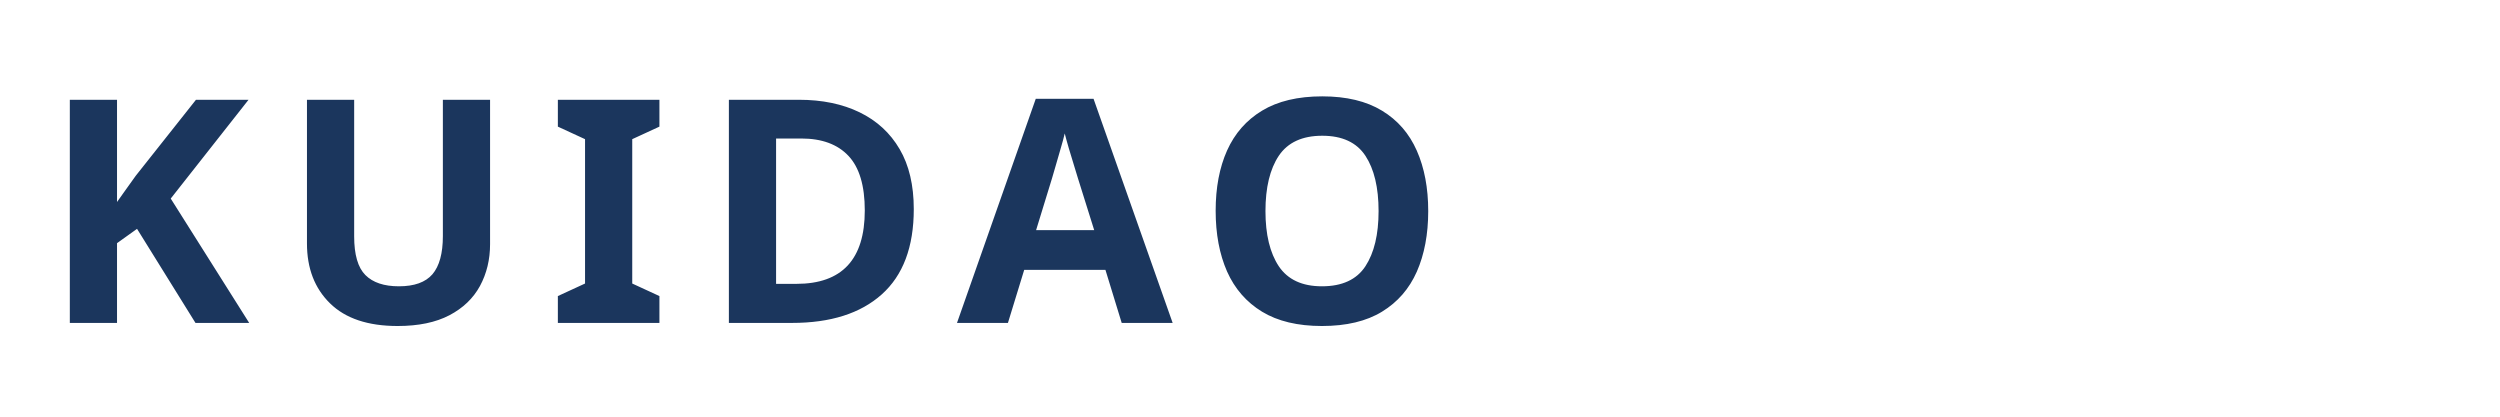
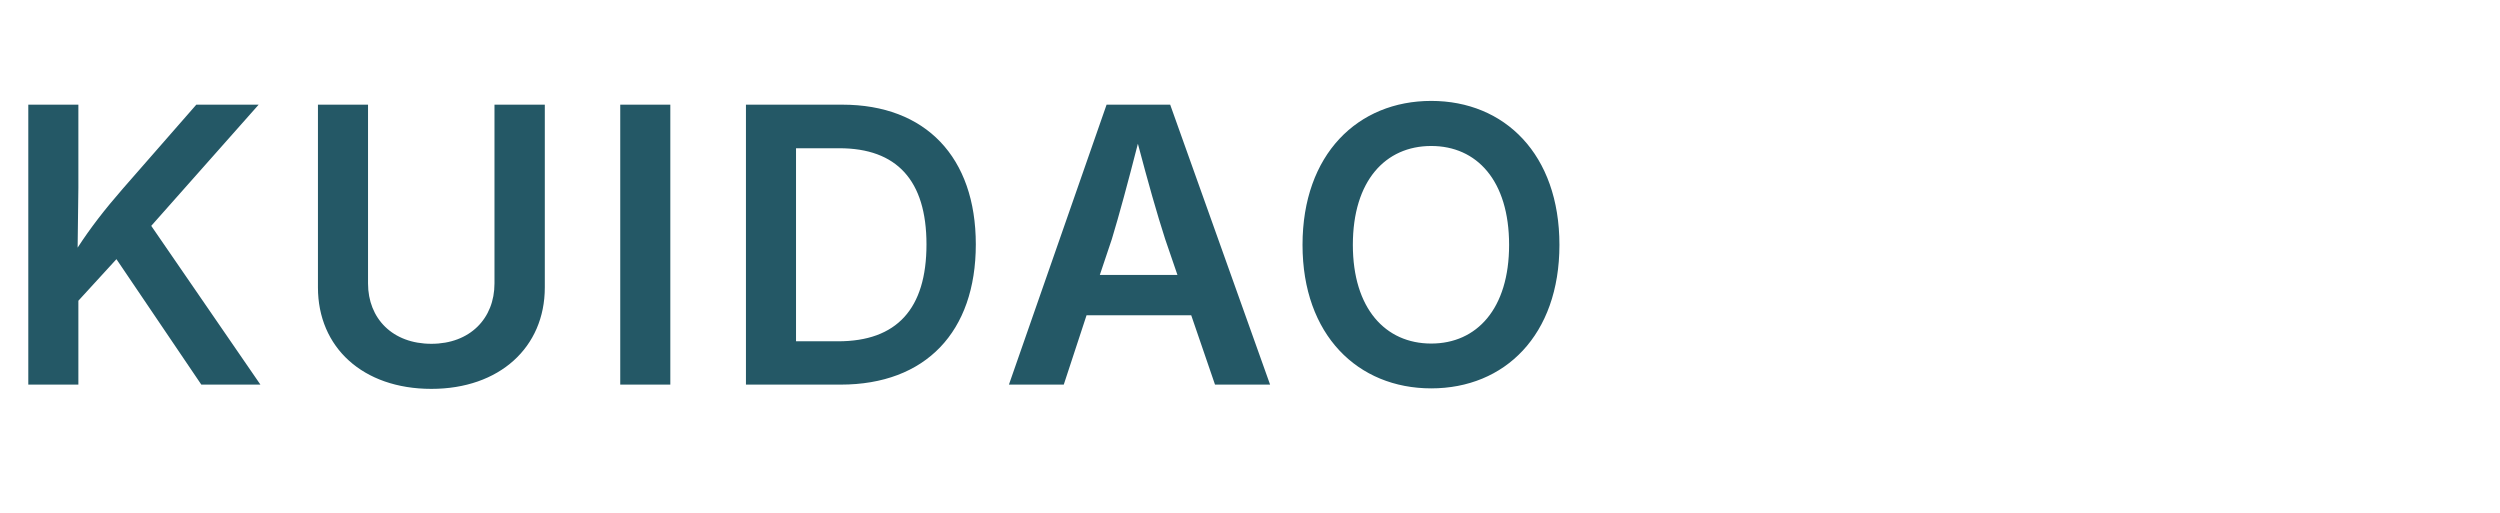
- <svg xmlns="http://www.w3.org/2000/svg" viewBox="0 0 240 40" fill="none">
-   <text x="4" y="31" fill="#1B365D" font-family="ui-sans-serif, system-ui, sans-serif" font-size="30" font-weight="600" letter-spacing="3" textLength="228" lengthAdjust="spacing">KUIDAO</text>
+ <svg xmlns="http://www.w3.org/2000/svg" viewBox="0 0 156 32" fill="none">
+   <text x="0" y="24" fill="#245866" font-family="Inter, ui-sans-serif, system-ui, sans-serif" font-size="24" font-weight="600" letter-spacing="1.2">KUIDAO</text>
</svg>
